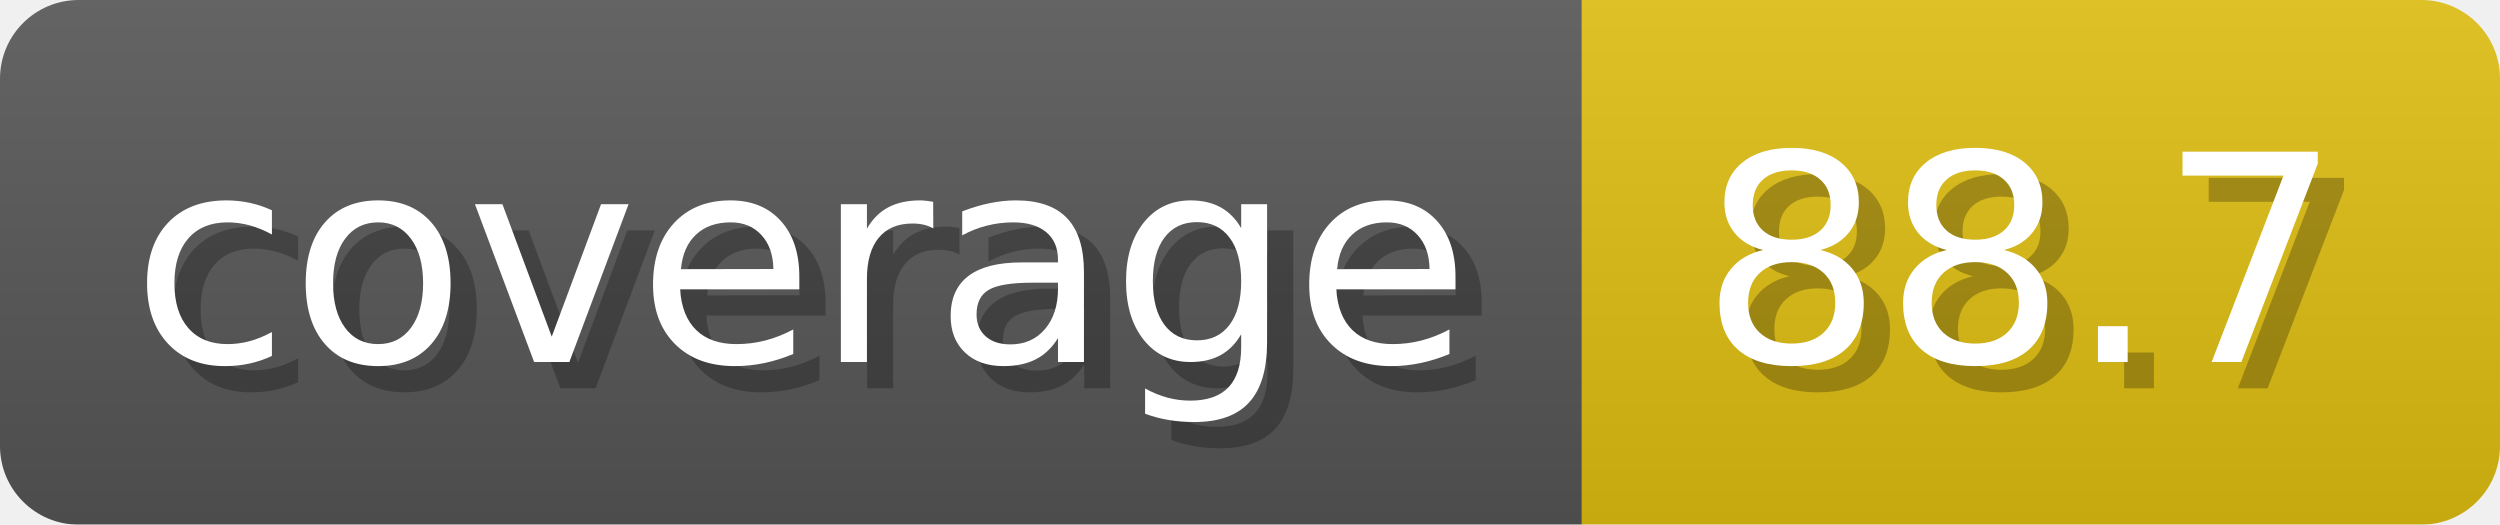
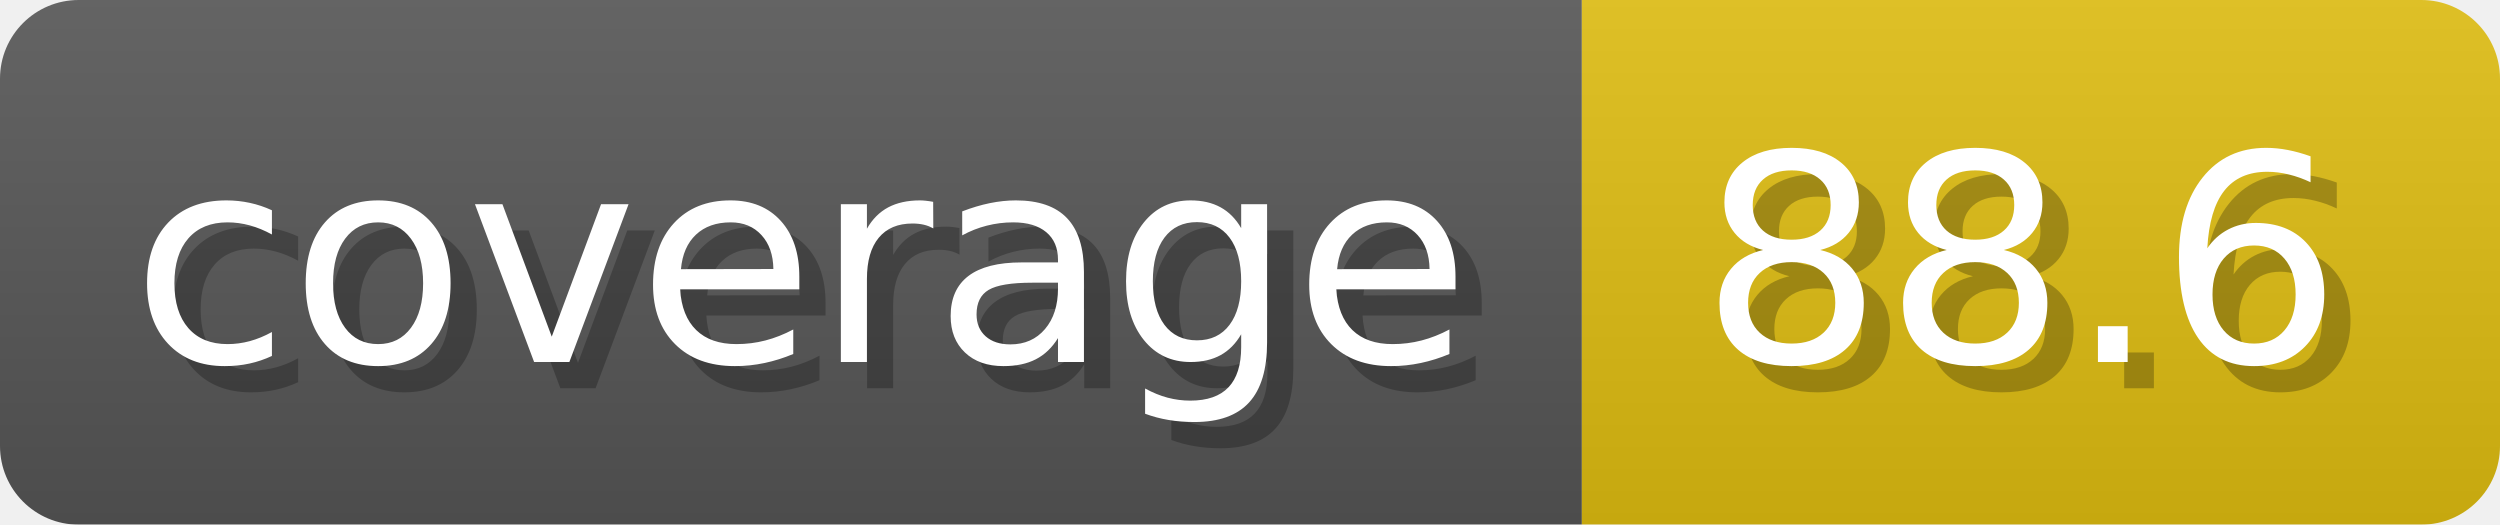
- <svg xmlns="http://www.w3.org/2000/svg" width="95.3" height="20" viewBox="0 0 953 200" role="img" aria-label="coverage: 88.7">
+ <svg xmlns="http://www.w3.org/2000/svg" width="95.3" height="20" viewBox="0 0 953 200" role="img" aria-label="coverage: 88.6">
  <linearGradient id="a" x2="0" y2="100%">
    <stop offset="0" stop-opacity=".1" stop-color="#EEE" />
    <stop offset="1" stop-opacity=".1" />
  </linearGradient>
  <mask id="m">
    <rect width="953" height="200" rx="30" fill="#FFF" />
  </mask>
  <g mask="url(#m)">
    <rect width="603" height="200" fill="#555" />
    <rect width="350" height="200" fill="#DB1" x="603" />
    <rect width="953" height="200" fill="url(#a)" />
  </g>
  <g aria-hidden="true" fill="#fff" text-anchor="start" font-family="Verdana,DejaVu Sans,sans-serif" font-size="110">
    <text x="60" y="148" textLength="503" fill="#000" opacity="0.25">coverage</text>
    <text x="50" y="138" textLength="503">coverage</text>
-     <text x="658" y="148" textLength="250" fill="#000" opacity="0.25">88.7</text>
-     <text x="648" y="138" textLength="250">88.7</text>
+     <text x="658" y="148" textLength="250" fill="#000" opacity="0.25">88.6</text>
+     <text x="648" y="138" textLength="250">88.6</text>
  </g>
</svg>
